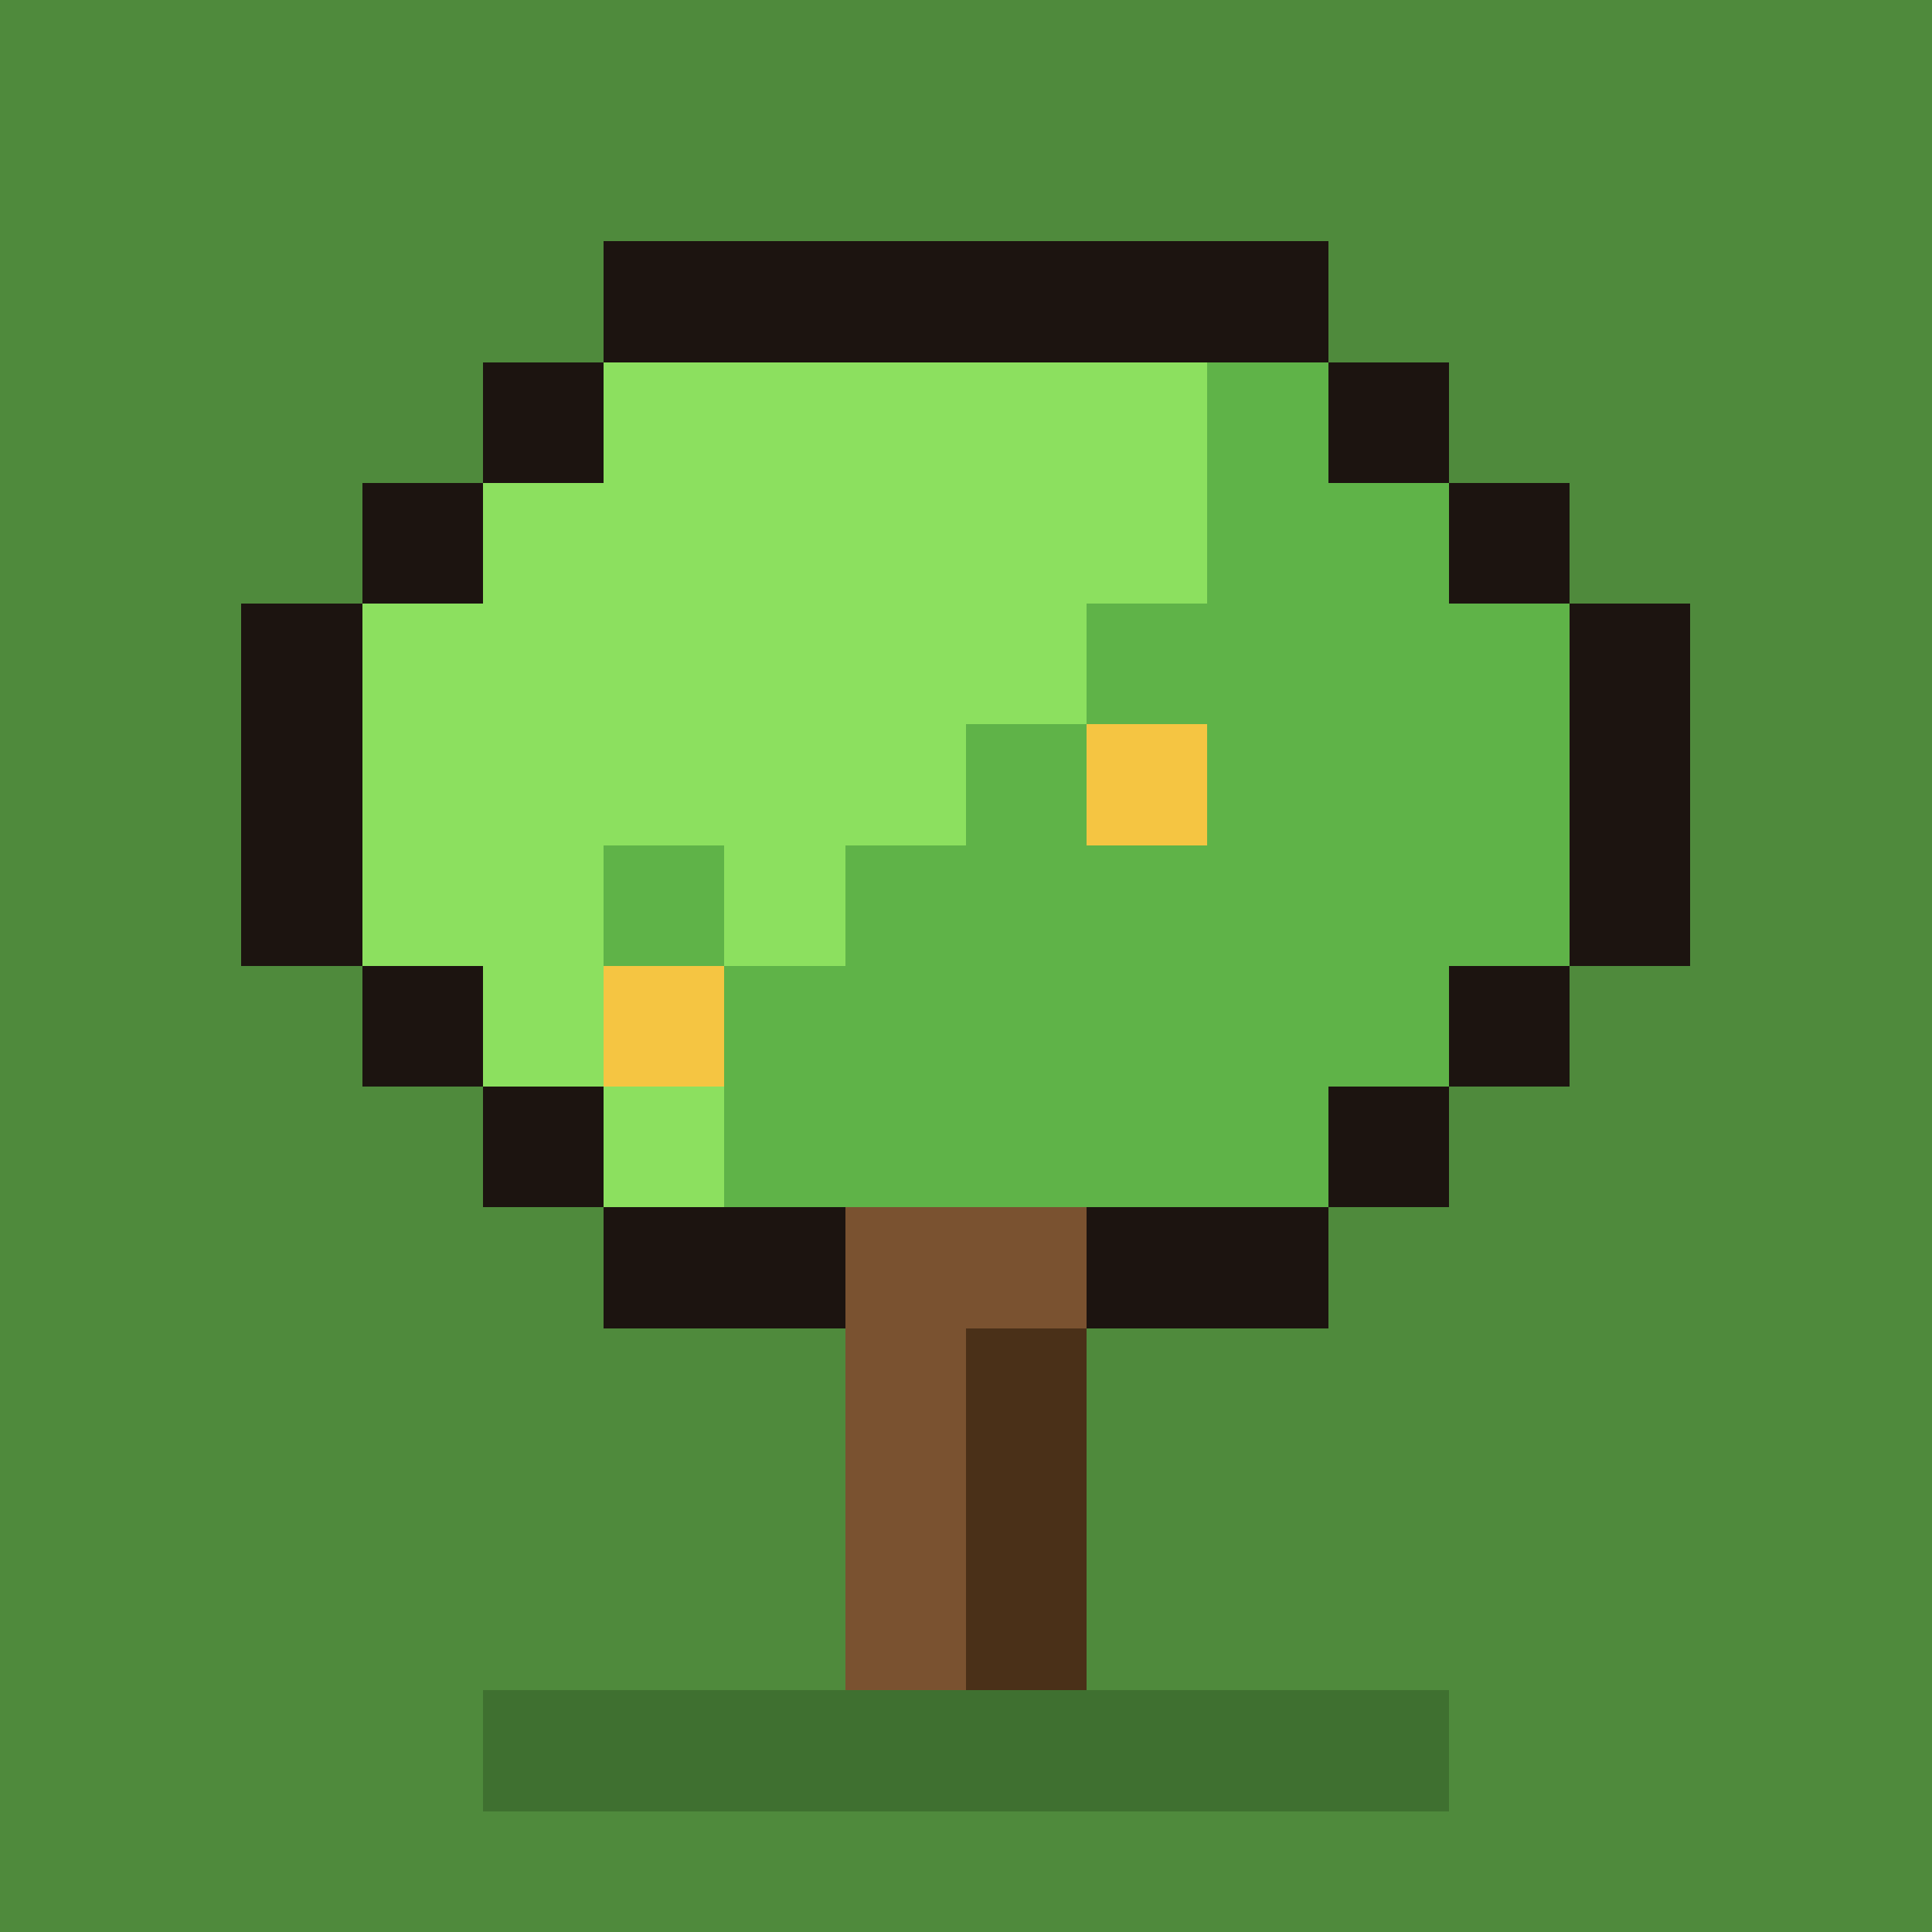
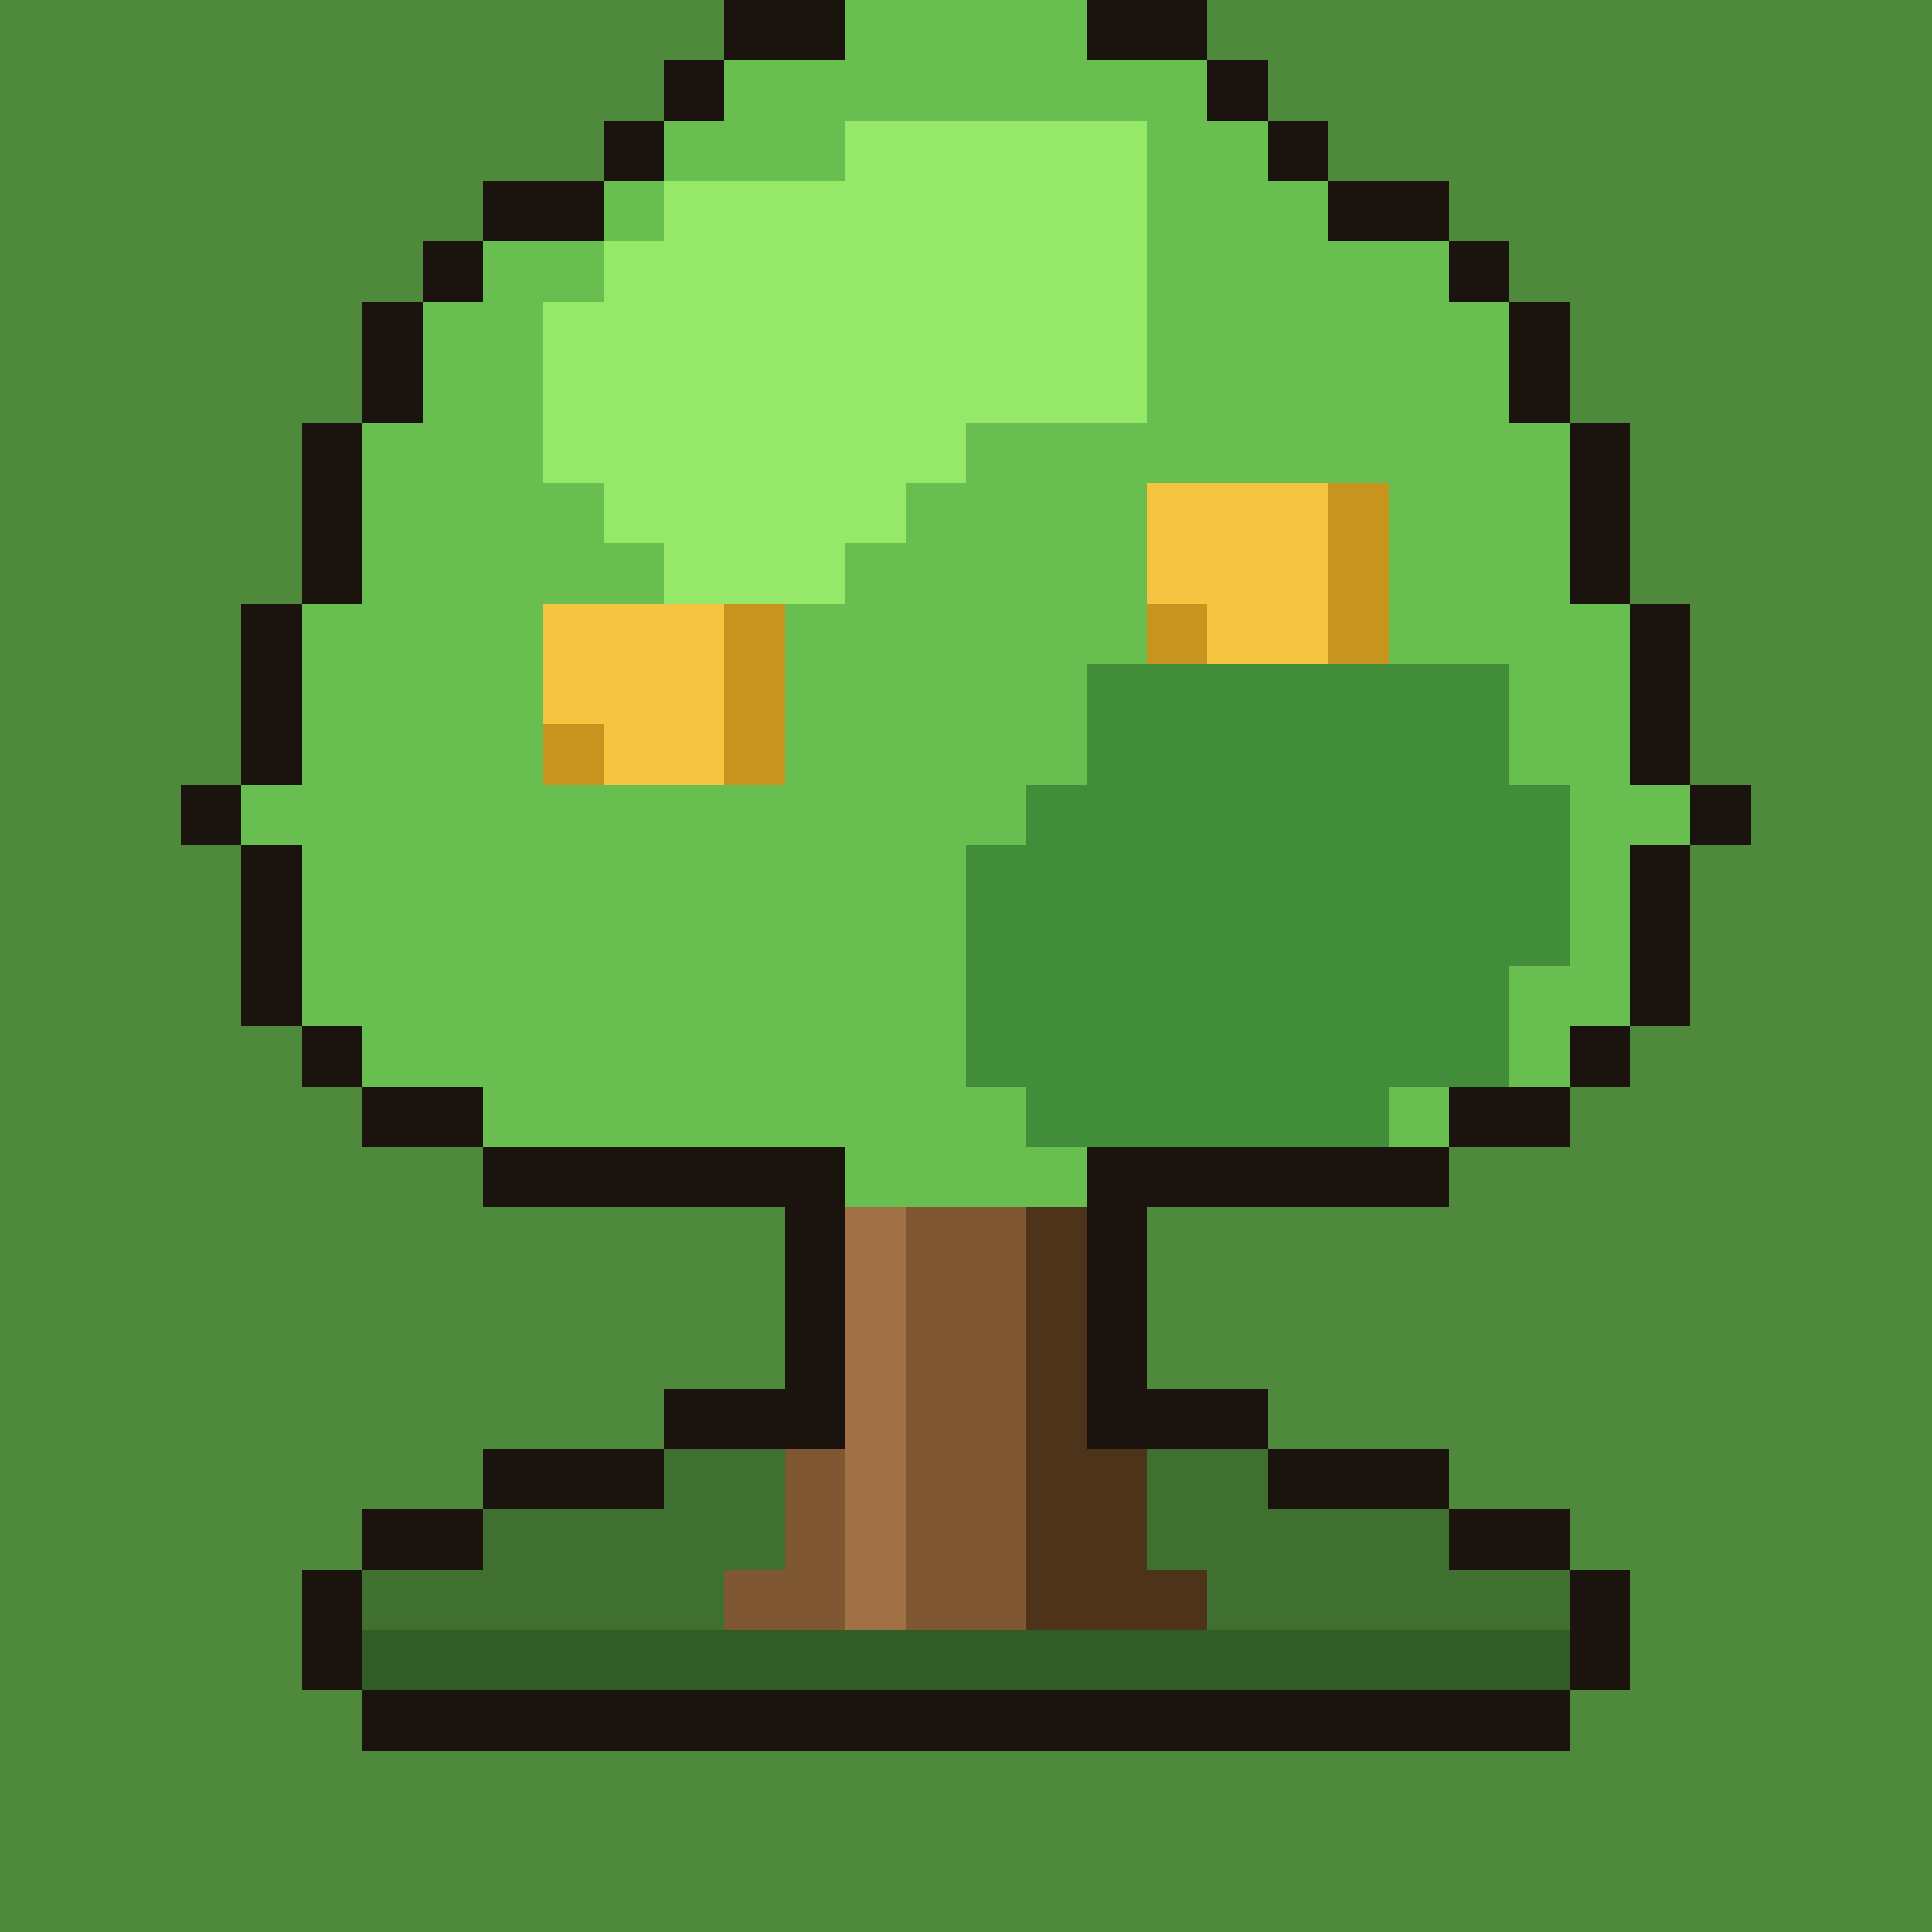
- <svg xmlns="http://www.w3.org/2000/svg" viewBox="0 0 16 16" shape-rendering="crispEdges">
-   <rect width="16" height="16" fill="#4f8a3c" />
-   <rect x="5" y="2" width="6" height="1" fill="#1c1410" />
-   <rect x="4" y="3" width="1" height="1" fill="#1c1410" />
-   <rect x="5" y="3" width="5" height="1" fill="#8ce05f" />
-   <rect x="10" y="3" width="1" height="1" fill="#5fb348" />
-   <rect x="11" y="3" width="1" height="1" fill="#1c1410" />
-   <rect x="3" y="4" width="1" height="1" fill="#1c1410" />
-   <rect x="4" y="4" width="6" height="1" fill="#8ce05f" />
-   <rect x="10" y="4" width="2" height="1" fill="#5fb348" />
-   <rect x="12" y="4" width="1" height="1" fill="#1c1410" />
-   <rect x="2" y="5" width="1" height="1" fill="#1c1410" />
-   <rect x="3" y="5" width="6" height="1" fill="#8ce05f" />
-   <rect x="9" y="5" width="4" height="1" fill="#5fb348" />
-   <rect x="13" y="5" width="1" height="1" fill="#1c1410" />
-   <rect x="2" y="6" width="1" height="1" fill="#1c1410" />
-   <rect x="3" y="6" width="5" height="1" fill="#8ce05f" />
-   <rect x="8" y="6" width="1" height="1" fill="#5fb348" />
-   <rect x="9" y="6" width="1" height="1" fill="#f5c542" />
-   <rect x="10" y="6" width="3" height="1" fill="#5fb348" />
-   <rect x="13" y="6" width="1" height="1" fill="#1c1410" />
-   <rect x="2" y="7" width="1" height="1" fill="#1c1410" />
-   <rect x="3" y="7" width="2" height="1" fill="#8ce05f" />
-   <rect x="5" y="7" width="1" height="1" fill="#5fb348" />
-   <rect x="6" y="7" width="1" height="1" fill="#8ce05f" />
-   <rect x="7" y="7" width="6" height="1" fill="#5fb348" />
-   <rect x="13" y="7" width="1" height="1" fill="#1c1410" />
-   <rect x="3" y="8" width="1" height="1" fill="#1c1410" />
-   <rect x="4" y="8" width="1" height="1" fill="#8ce05f" />
-   <rect x="5" y="8" width="1" height="1" fill="#f5c542" />
-   <rect x="6" y="8" width="6" height="1" fill="#5fb348" />
-   <rect x="12" y="8" width="1" height="1" fill="#1c1410" />
-   <rect x="4" y="9" width="1" height="1" fill="#1c1410" />
-   <rect x="5" y="9" width="1" height="1" fill="#8ce05f" />
-   <rect x="6" y="9" width="5" height="1" fill="#5fb348" />
-   <rect x="11" y="9" width="1" height="1" fill="#1c1410" />
-   <rect x="5" y="10" width="2" height="1" fill="#1c1410" />
-   <rect x="7" y="10" width="2" height="1" fill="#7a5230" />
-   <rect x="9" y="10" width="2" height="1" fill="#1c1410" />
-   <rect x="7" y="11" width="1" height="1" fill="#7a5230" />
-   <rect x="8" y="11" width="1" height="1" fill="#4a3018" />
-   <rect x="7" y="12" width="1" height="1" fill="#7a5230" />
-   <rect x="8" y="12" width="1" height="1" fill="#4a3018" />
-   <rect x="7" y="13" width="1" height="1" fill="#7a5230" />
-   <rect x="8" y="13" width="1" height="1" fill="#4a3018" />
-   <rect x="4" y="14" width="8" height="1" fill="#3f7030" />
+ <svg xmlns="http://www.w3.org/2000/svg" viewBox="0 0 32 32" shape-rendering="crispEdges">
+   <rect width="32" height="32" fill="#4f8a3c" />
+   <rect x="12" y="0" width="2" height="1" fill="#1a130e" />
+   <rect x="14" y="0" width="4" height="1" fill="#68be4e" />
+   <rect x="18" y="0" width="2" height="1" fill="#1a130e" />
+   <rect x="11" y="1" width="1" height="1" fill="#1a130e" />
+   <rect x="12" y="1" width="8" height="1" fill="#68be4e" />
+   <rect x="20" y="1" width="1" height="1" fill="#1a130e" />
+   <rect x="10" y="2" width="1" height="1" fill="#1a130e" />
+   <rect x="11" y="2" width="3" height="1" fill="#68be4e" />
+   <rect x="14" y="2" width="5" height="1" fill="#96e868" />
+   <rect x="19" y="2" width="2" height="1" fill="#68be4e" />
+   <rect x="21" y="2" width="1" height="1" fill="#1a130e" />
+   <rect x="8" y="3" width="2" height="1" fill="#1a130e" />
+   <rect x="10" y="3" width="1" height="1" fill="#68be4e" />
+   <rect x="11" y="3" width="8" height="1" fill="#96e868" />
+   <rect x="19" y="3" width="3" height="1" fill="#68be4e" />
+   <rect x="22" y="3" width="2" height="1" fill="#1a130e" />
+   <rect x="7" y="4" width="1" height="1" fill="#1a130e" />
+   <rect x="8" y="4" width="2" height="1" fill="#68be4e" />
+   <rect x="10" y="4" width="9" height="1" fill="#96e868" />
+   <rect x="19" y="4" width="5" height="1" fill="#68be4e" />
+   <rect x="24" y="4" width="1" height="1" fill="#1a130e" />
+   <rect x="6" y="5" width="1" height="1" fill="#1a130e" />
+   <rect x="7" y="5" width="2" height="1" fill="#68be4e" />
+   <rect x="9" y="5" width="10" height="1" fill="#96e868" />
+   <rect x="19" y="5" width="6" height="1" fill="#68be4e" />
+   <rect x="25" y="5" width="1" height="1" fill="#1a130e" />
+   <rect x="6" y="6" width="1" height="1" fill="#1a130e" />
+   <rect x="7" y="6" width="2" height="1" fill="#68be4e" />
+   <rect x="9" y="6" width="10" height="1" fill="#96e868" />
+   <rect x="19" y="6" width="6" height="1" fill="#68be4e" />
+   <rect x="25" y="6" width="1" height="1" fill="#1a130e" />
+   <rect x="5" y="7" width="1" height="1" fill="#1a130e" />
+   <rect x="6" y="7" width="3" height="1" fill="#68be4e" />
+   <rect x="9" y="7" width="7" height="1" fill="#96e868" />
+   <rect x="16" y="7" width="10" height="1" fill="#68be4e" />
+   <rect x="26" y="7" width="1" height="1" fill="#1a130e" />
+   <rect x="5" y="8" width="1" height="1" fill="#1a130e" />
+   <rect x="6" y="8" width="4" height="1" fill="#68be4e" />
+   <rect x="10" y="8" width="5" height="1" fill="#96e868" />
+   <rect x="15" y="8" width="4" height="1" fill="#68be4e" />
+   <rect x="19" y="8" width="3" height="1" fill="#f5c542" />
+   <rect x="22" y="8" width="1" height="1" fill="#c8941e" />
+   <rect x="23" y="8" width="3" height="1" fill="#68be4e" />
+   <rect x="26" y="8" width="1" height="1" fill="#1a130e" />
+   <rect x="5" y="9" width="1" height="1" fill="#1a130e" />
+   <rect x="6" y="9" width="5" height="1" fill="#68be4e" />
+   <rect x="11" y="9" width="3" height="1" fill="#96e868" />
+   <rect x="14" y="9" width="5" height="1" fill="#68be4e" />
+   <rect x="19" y="9" width="3" height="1" fill="#f5c542" />
+   <rect x="22" y="9" width="1" height="1" fill="#c8941e" />
+   <rect x="23" y="9" width="3" height="1" fill="#68be4e" />
+   <rect x="26" y="9" width="1" height="1" fill="#1a130e" />
+   <rect x="4" y="10" width="1" height="1" fill="#1a130e" />
+   <rect x="5" y="10" width="4" height="1" fill="#68be4e" />
+   <rect x="9" y="10" width="3" height="1" fill="#f5c542" />
+   <rect x="12" y="10" width="1" height="1" fill="#c8941e" />
+   <rect x="13" y="10" width="6" height="1" fill="#68be4e" />
+   <rect x="19" y="10" width="1" height="1" fill="#c8941e" />
+   <rect x="20" y="10" width="2" height="1" fill="#f5c542" />
+   <rect x="22" y="10" width="1" height="1" fill="#c8941e" />
+   <rect x="23" y="10" width="4" height="1" fill="#68be4e" />
+   <rect x="27" y="10" width="1" height="1" fill="#1a130e" />
+   <rect x="4" y="11" width="1" height="1" fill="#1a130e" />
+   <rect x="5" y="11" width="4" height="1" fill="#68be4e" />
+   <rect x="9" y="11" width="3" height="1" fill="#f5c542" />
+   <rect x="12" y="11" width="1" height="1" fill="#c8941e" />
+   <rect x="13" y="11" width="5" height="1" fill="#68be4e" />
+   <rect x="18" y="11" width="7" height="1" fill="#428d3a" />
+   <rect x="25" y="11" width="2" height="1" fill="#68be4e" />
+   <rect x="27" y="11" width="1" height="1" fill="#1a130e" />
+   <rect x="4" y="12" width="1" height="1" fill="#1a130e" />
+   <rect x="5" y="12" width="4" height="1" fill="#68be4e" />
+   <rect x="9" y="12" width="1" height="1" fill="#c8941e" />
+   <rect x="10" y="12" width="2" height="1" fill="#f5c542" />
+   <rect x="12" y="12" width="1" height="1" fill="#c8941e" />
+   <rect x="13" y="12" width="5" height="1" fill="#68be4e" />
+   <rect x="18" y="12" width="7" height="1" fill="#428d3a" />
+   <rect x="25" y="12" width="2" height="1" fill="#68be4e" />
+   <rect x="27" y="12" width="1" height="1" fill="#1a130e" />
+   <rect x="3" y="13" width="1" height="1" fill="#1a130e" />
+   <rect x="4" y="13" width="13" height="1" fill="#68be4e" />
+   <rect x="17" y="13" width="9" height="1" fill="#428d3a" />
+   <rect x="26" y="13" width="2" height="1" fill="#68be4e" />
+   <rect x="28" y="13" width="1" height="1" fill="#1a130e" />
+   <rect x="4" y="14" width="1" height="1" fill="#1a130e" />
+   <rect x="5" y="14" width="11" height="1" fill="#68be4e" />
+   <rect x="16" y="14" width="10" height="1" fill="#428d3a" />
+   <rect x="26" y="14" width="1" height="1" fill="#68be4e" />
+   <rect x="27" y="14" width="1" height="1" fill="#1a130e" />
+   <rect x="4" y="15" width="1" height="1" fill="#1a130e" />
+   <rect x="5" y="15" width="11" height="1" fill="#68be4e" />
+   <rect x="16" y="15" width="10" height="1" fill="#428d3a" />
+   <rect x="26" y="15" width="1" height="1" fill="#68be4e" />
+   <rect x="27" y="15" width="1" height="1" fill="#1a130e" />
+   <rect x="4" y="16" width="1" height="1" fill="#1a130e" />
+   <rect x="5" y="16" width="11" height="1" fill="#68be4e" />
+   <rect x="16" y="16" width="9" height="1" fill="#428d3a" />
+   <rect x="25" y="16" width="2" height="1" fill="#68be4e" />
+   <rect x="27" y="16" width="1" height="1" fill="#1a130e" />
+   <rect x="5" y="17" width="1" height="1" fill="#1a130e" />
+   <rect x="6" y="17" width="10" height="1" fill="#68be4e" />
+   <rect x="16" y="17" width="9" height="1" fill="#428d3a" />
+   <rect x="25" y="17" width="1" height="1" fill="#68be4e" />
+   <rect x="26" y="17" width="1" height="1" fill="#1a130e" />
+   <rect x="6" y="18" width="2" height="1" fill="#1a130e" />
+   <rect x="8" y="18" width="9" height="1" fill="#68be4e" />
+   <rect x="17" y="18" width="6" height="1" fill="#428d3a" />
+   <rect x="23" y="18" width="1" height="1" fill="#68be4e" />
+   <rect x="24" y="18" width="2" height="1" fill="#1a130e" />
+   <rect x="8" y="19" width="6" height="1" fill="#1a130e" />
+   <rect x="14" y="19" width="4" height="1" fill="#68be4e" />
+   <rect x="18" y="19" width="6" height="1" fill="#1a130e" />
+   <rect x="13" y="20" width="1" height="1" fill="#1a130e" />
+   <rect x="14" y="20" width="1" height="1" fill="#a07144" />
+   <rect x="15" y="20" width="2" height="1" fill="#805733" />
+   <rect x="17" y="20" width="1" height="1" fill="#4e331b" />
+   <rect x="18" y="20" width="1" height="1" fill="#1a130e" />
+   <rect x="13" y="21" width="1" height="1" fill="#1a130e" />
+   <rect x="14" y="21" width="1" height="1" fill="#a07144" />
+   <rect x="15" y="21" width="2" height="1" fill="#805733" />
+   <rect x="17" y="21" width="1" height="1" fill="#4e331b" />
+   <rect x="18" y="21" width="1" height="1" fill="#1a130e" />
+   <rect x="13" y="22" width="1" height="1" fill="#1a130e" />
+   <rect x="14" y="22" width="1" height="1" fill="#a07144" />
+   <rect x="15" y="22" width="2" height="1" fill="#805733" />
+   <rect x="17" y="22" width="1" height="1" fill="#4e331b" />
+   <rect x="18" y="22" width="1" height="1" fill="#1a130e" />
+   <rect x="11" y="23" width="3" height="1" fill="#1a130e" />
+   <rect x="14" y="23" width="1" height="1" fill="#a07144" />
+   <rect x="15" y="23" width="2" height="1" fill="#805733" />
+   <rect x="17" y="23" width="1" height="1" fill="#4e331b" />
+   <rect x="18" y="23" width="3" height="1" fill="#1a130e" />
+   <rect x="8" y="24" width="3" height="1" fill="#1a130e" />
+   <rect x="11" y="24" width="2" height="1" fill="#3f7030" />
+   <rect x="13" y="24" width="1" height="1" fill="#805733" />
+   <rect x="14" y="24" width="1" height="1" fill="#a07144" />
+   <rect x="15" y="24" width="2" height="1" fill="#805733" />
+   <rect x="17" y="24" width="2" height="1" fill="#4e331b" />
+   <rect x="19" y="24" width="2" height="1" fill="#3f7030" />
+   <rect x="21" y="24" width="3" height="1" fill="#1a130e" />
+   <rect x="6" y="25" width="2" height="1" fill="#1a130e" />
+   <rect x="8" y="25" width="5" height="1" fill="#3f7030" />
+   <rect x="13" y="25" width="1" height="1" fill="#805733" />
+   <rect x="14" y="25" width="1" height="1" fill="#a07144" />
+   <rect x="15" y="25" width="2" height="1" fill="#805733" />
+   <rect x="17" y="25" width="2" height="1" fill="#4e331b" />
+   <rect x="19" y="25" width="5" height="1" fill="#3f7030" />
+   <rect x="24" y="25" width="2" height="1" fill="#1a130e" />
+   <rect x="5" y="26" width="1" height="1" fill="#1a130e" />
+   <rect x="6" y="26" width="6" height="1" fill="#3f7030" />
+   <rect x="12" y="26" width="2" height="1" fill="#805733" />
+   <rect x="14" y="26" width="1" height="1" fill="#a07144" />
+   <rect x="15" y="26" width="2" height="1" fill="#805733" />
+   <rect x="17" y="26" width="3" height="1" fill="#4e331b" />
+   <rect x="20" y="26" width="6" height="1" fill="#3f7030" />
+   <rect x="26" y="26" width="1" height="1" fill="#1a130e" />
+   <rect x="5" y="27" width="1" height="1" fill="#1a130e" />
+   <rect x="6" y="27" width="20" height="1" fill="#325c26" />
+   <rect x="26" y="27" width="1" height="1" fill="#1a130e" />
+   <rect x="6" y="28" width="20" height="1" fill="#1a130e" />
</svg>
